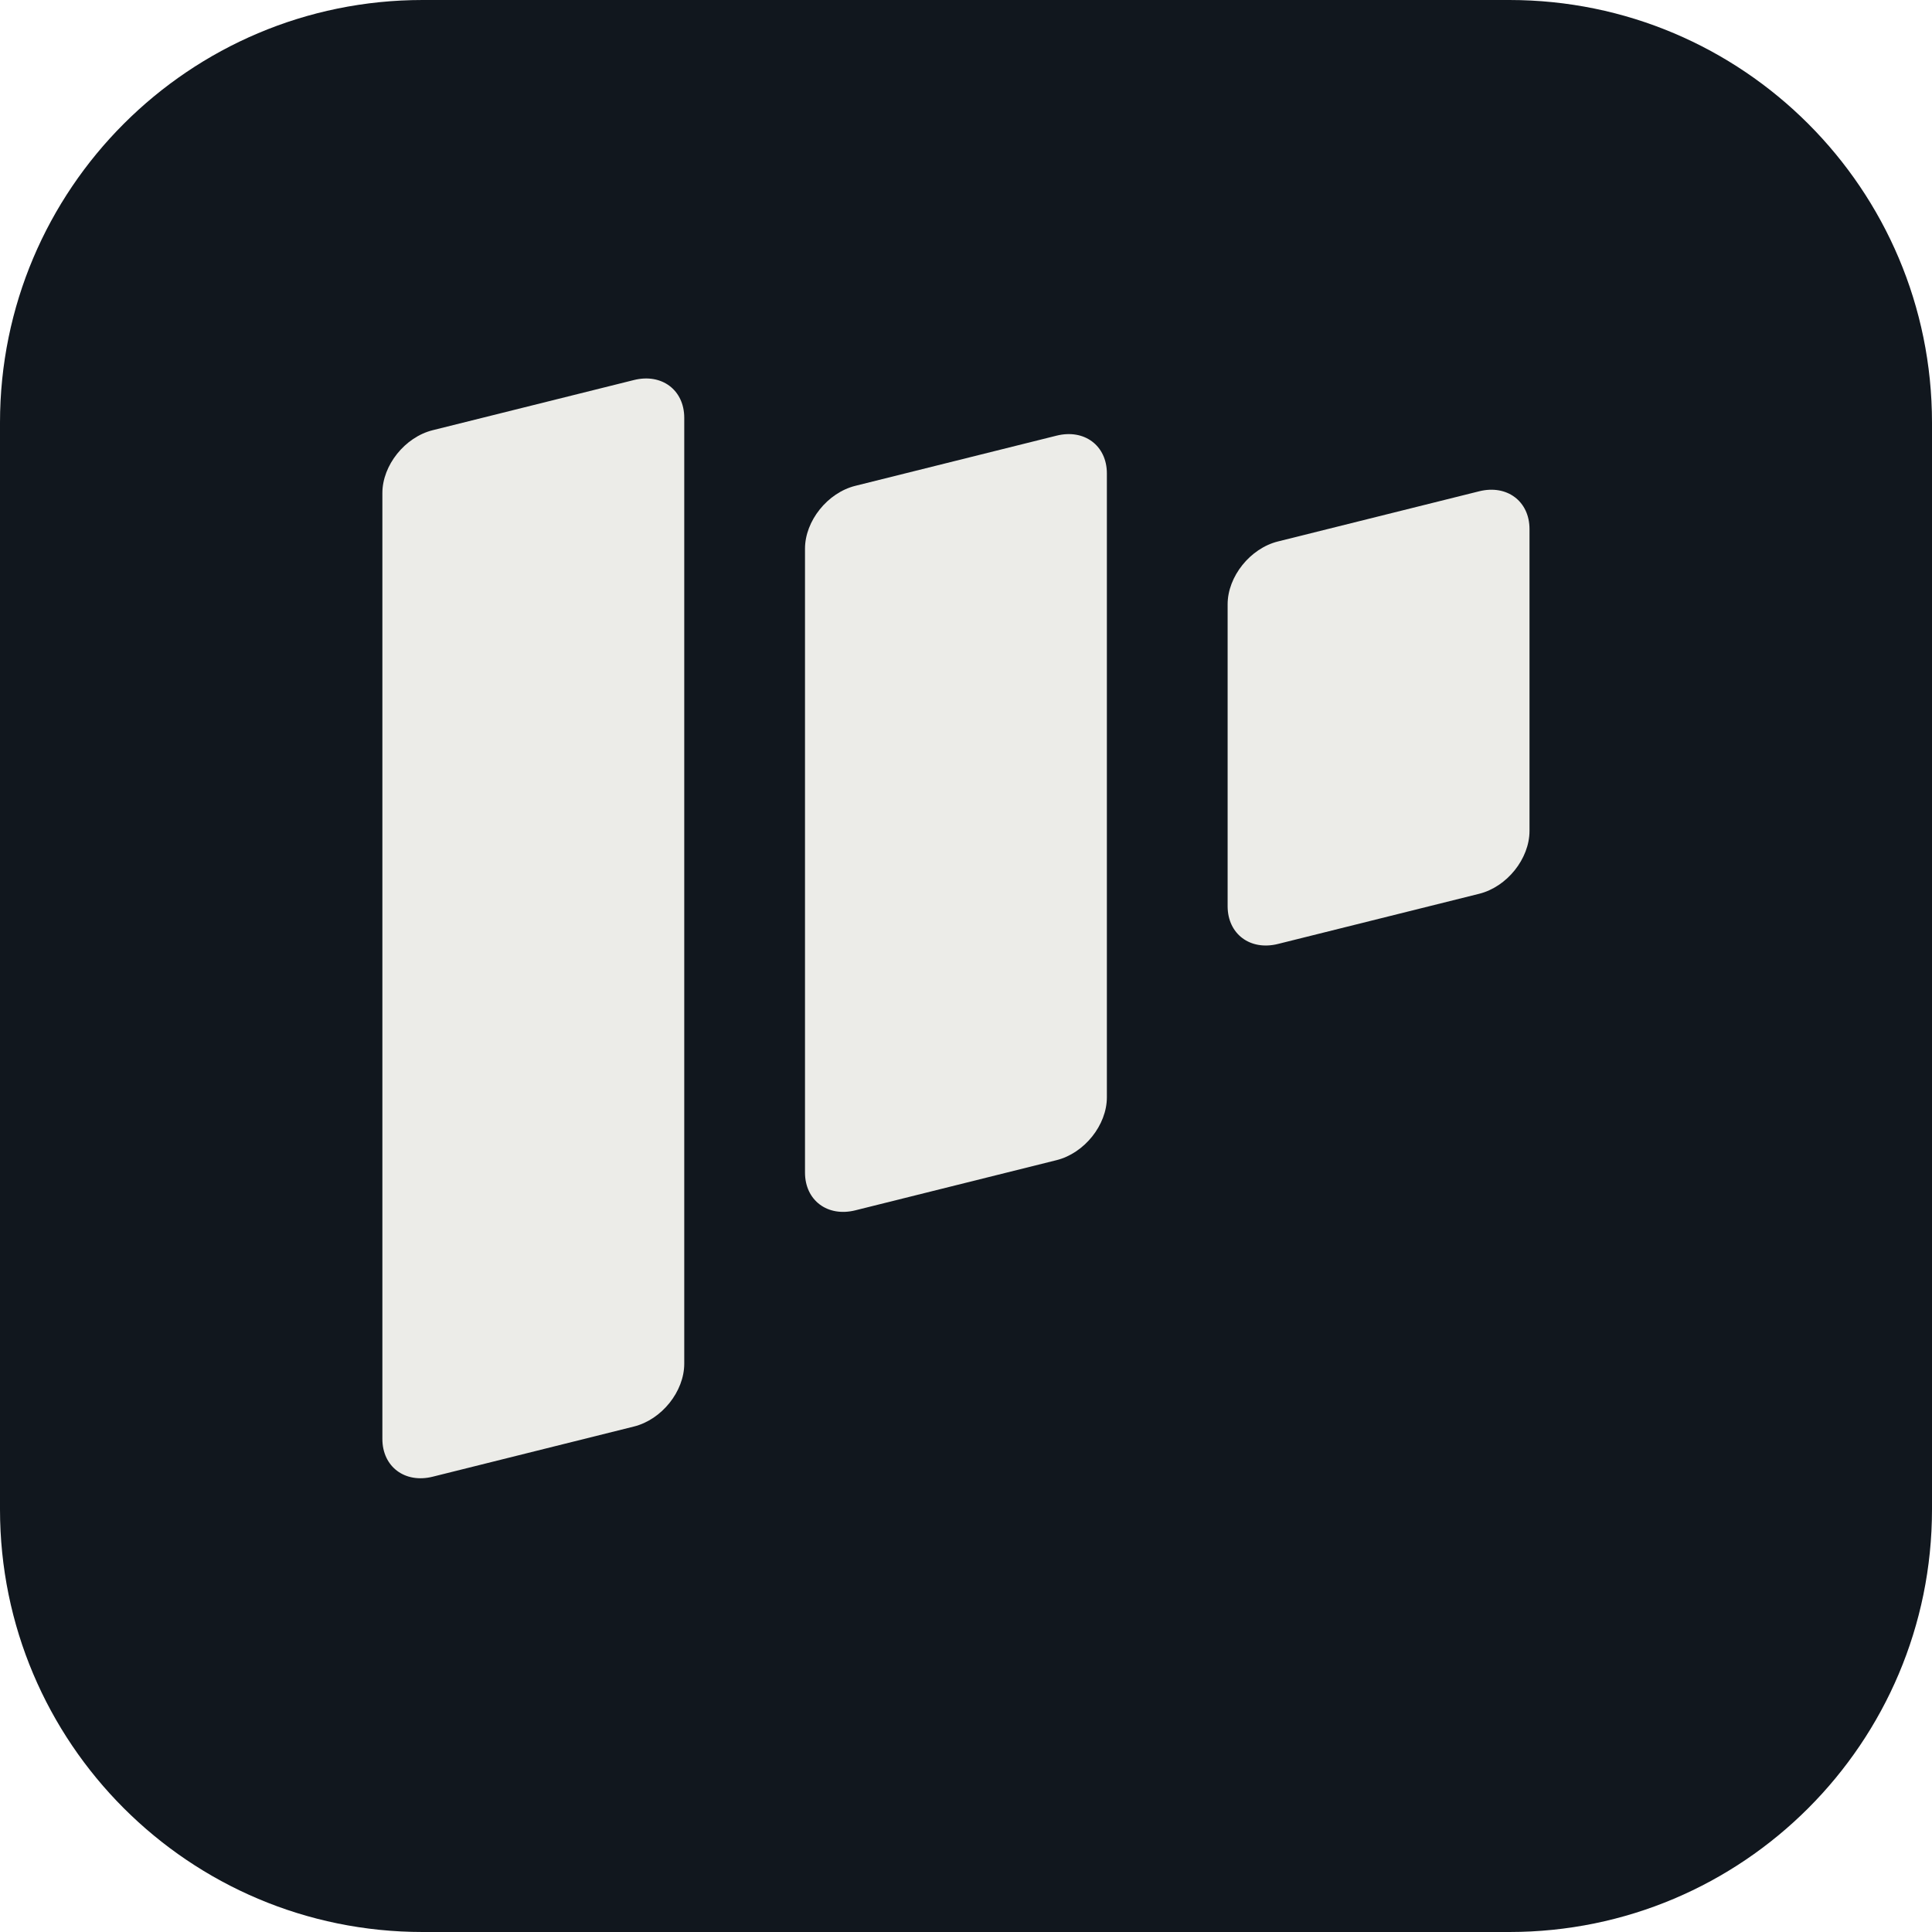
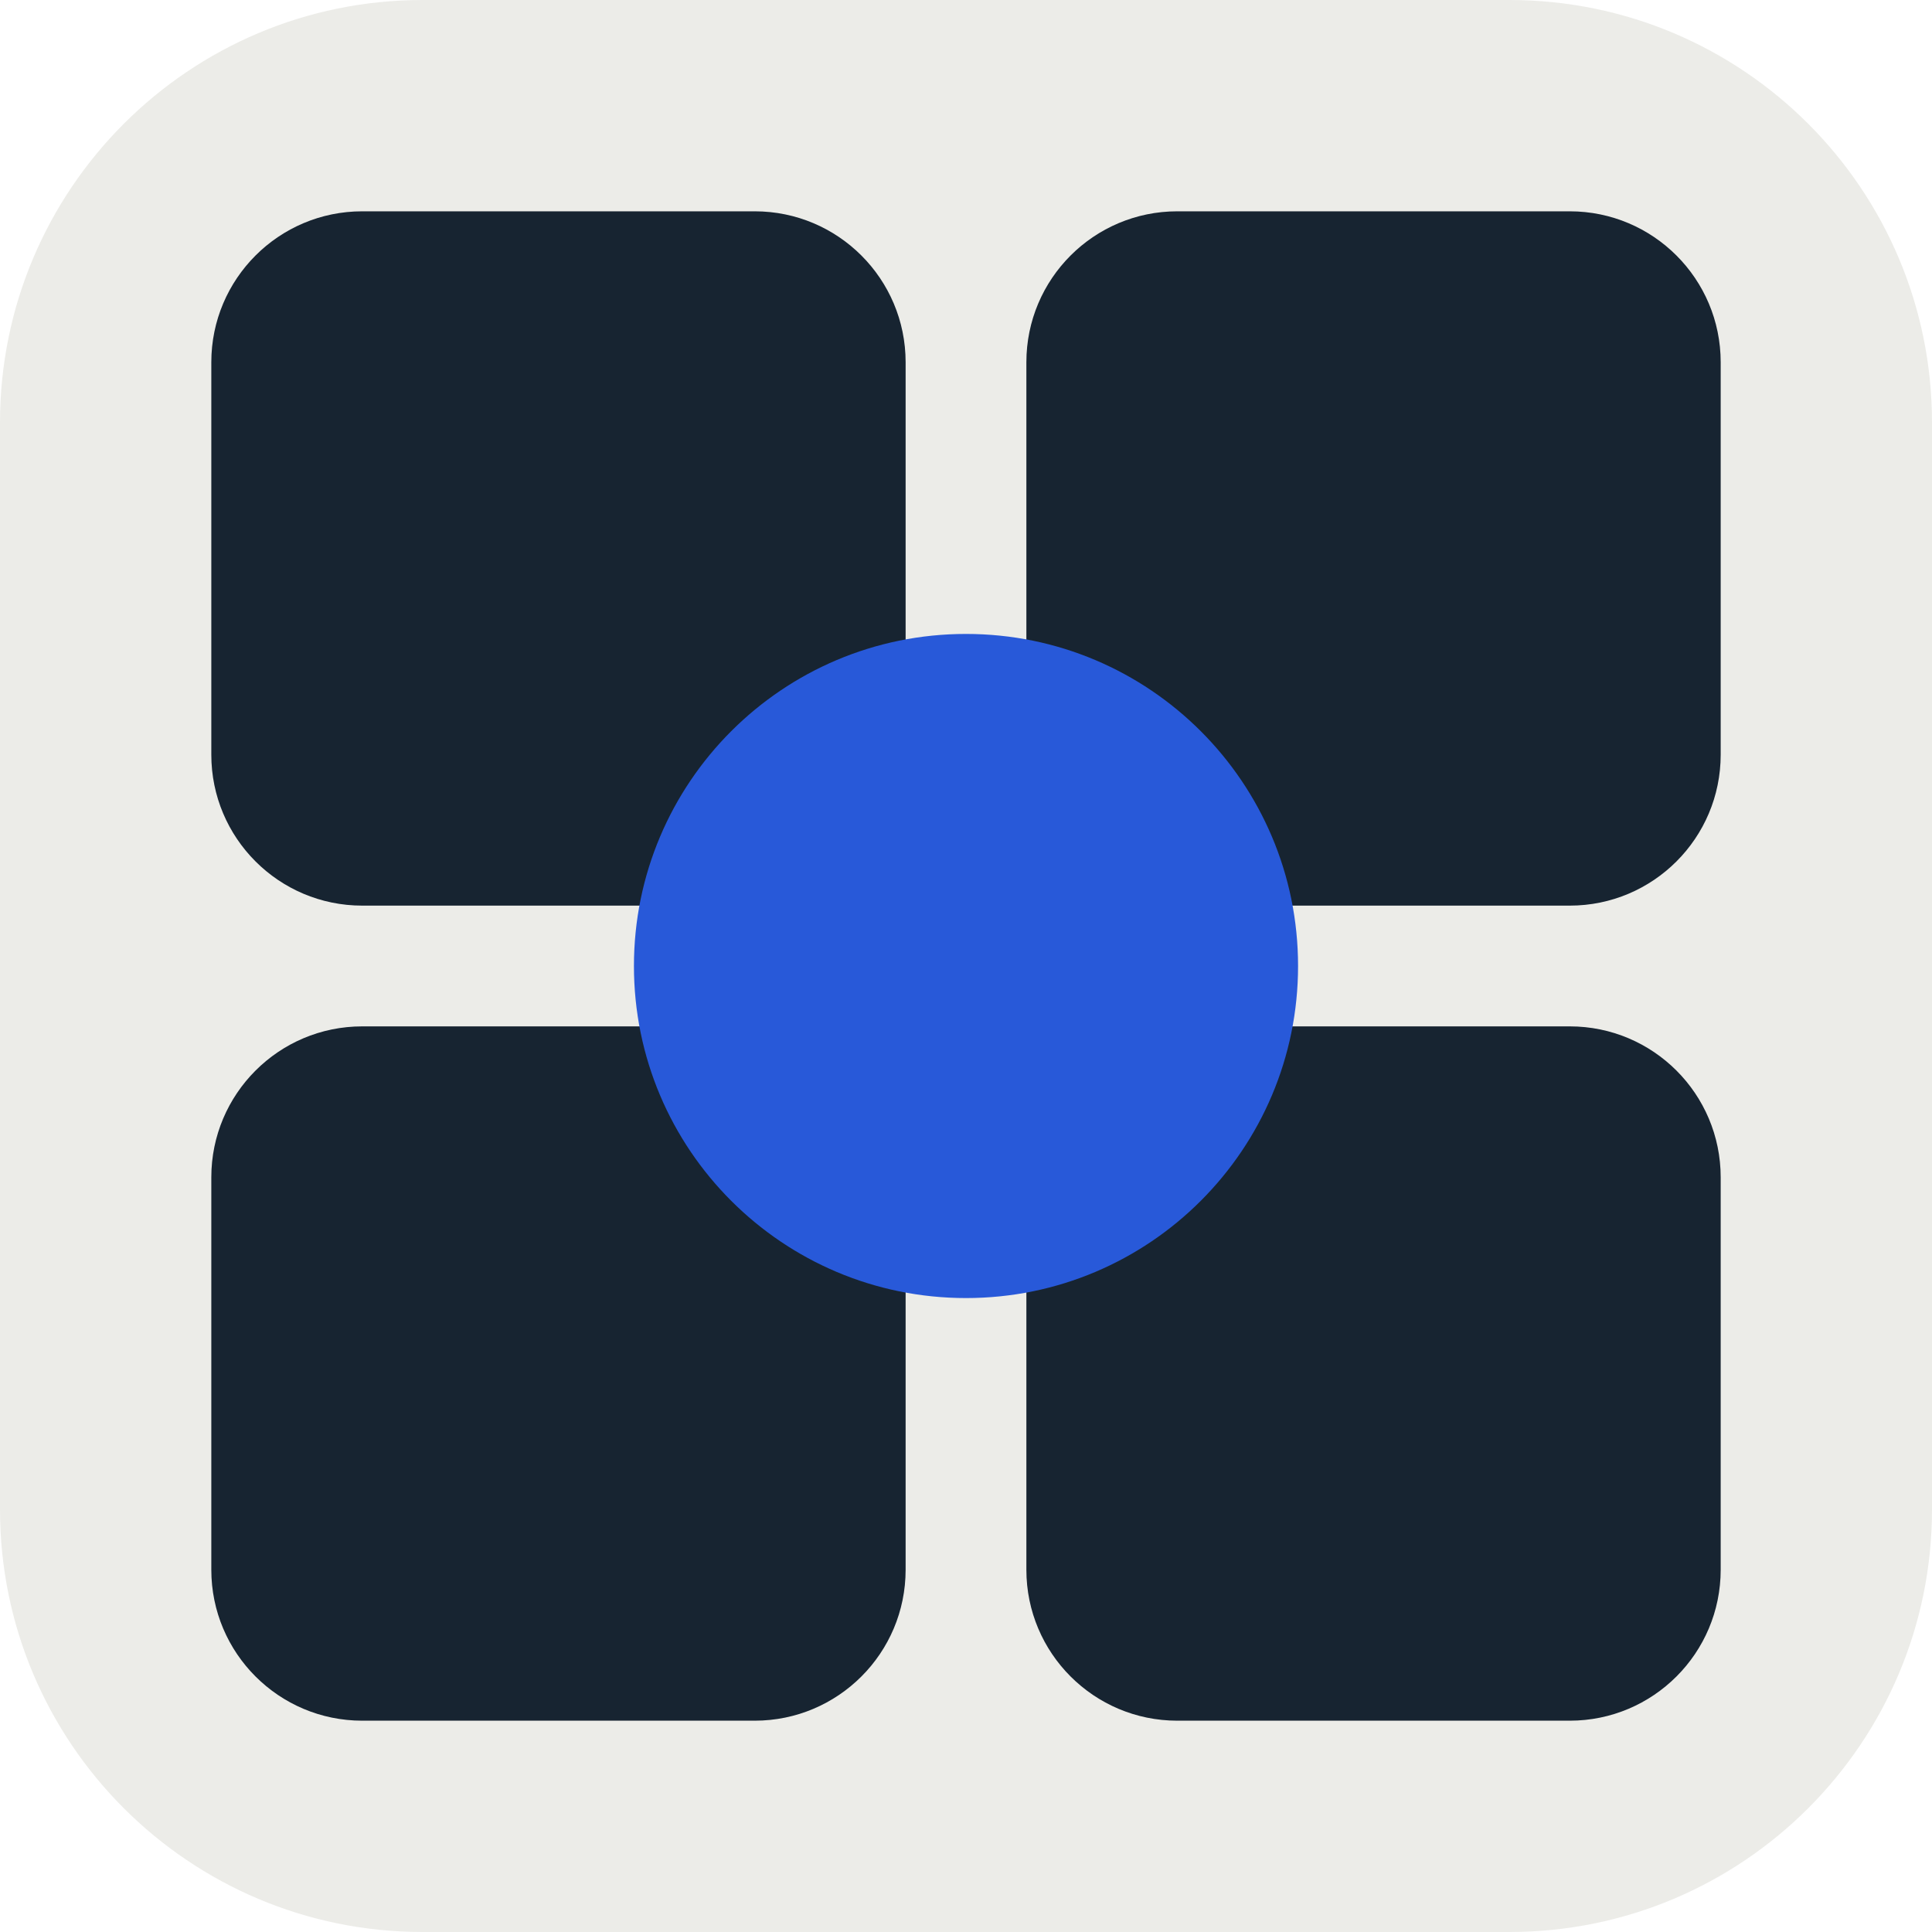
- <svg xmlns="http://www.w3.org/2000/svg" viewBox="0 0 192 192">
-   <rect width="192" height="192" rx="42" fill="#11171e" />
-   <g transform="translate(38 44) skewY(-14)" fill="#ecece8">
-     <rect width="30" height="104" rx="5" />
-     <rect x="42" y="16" width="30" height="72" rx="5" />
-     <rect x="84" y="32" width="30" height="40" rx="5" />
+ <svg xmlns="http://www.w3.org/2000/svg" viewBox="0 0 64 64">
+   <rect width="64" height="64" rx="14" fill="#ecece8" />
+   <g fill="#172431">
+     <rect x="7" y="7" width="23" height="23" rx="5" />
+     <rect x="34" y="7" width="23" height="23" rx="5" />
+     <rect x="7" y="34" width="23" height="23" rx="5" />
+     <rect x="34" y="34" width="23" height="23" rx="5" />
  </g>
+   <circle cx="32" cy="32" r="11" fill="#2859d9" />
</svg>
